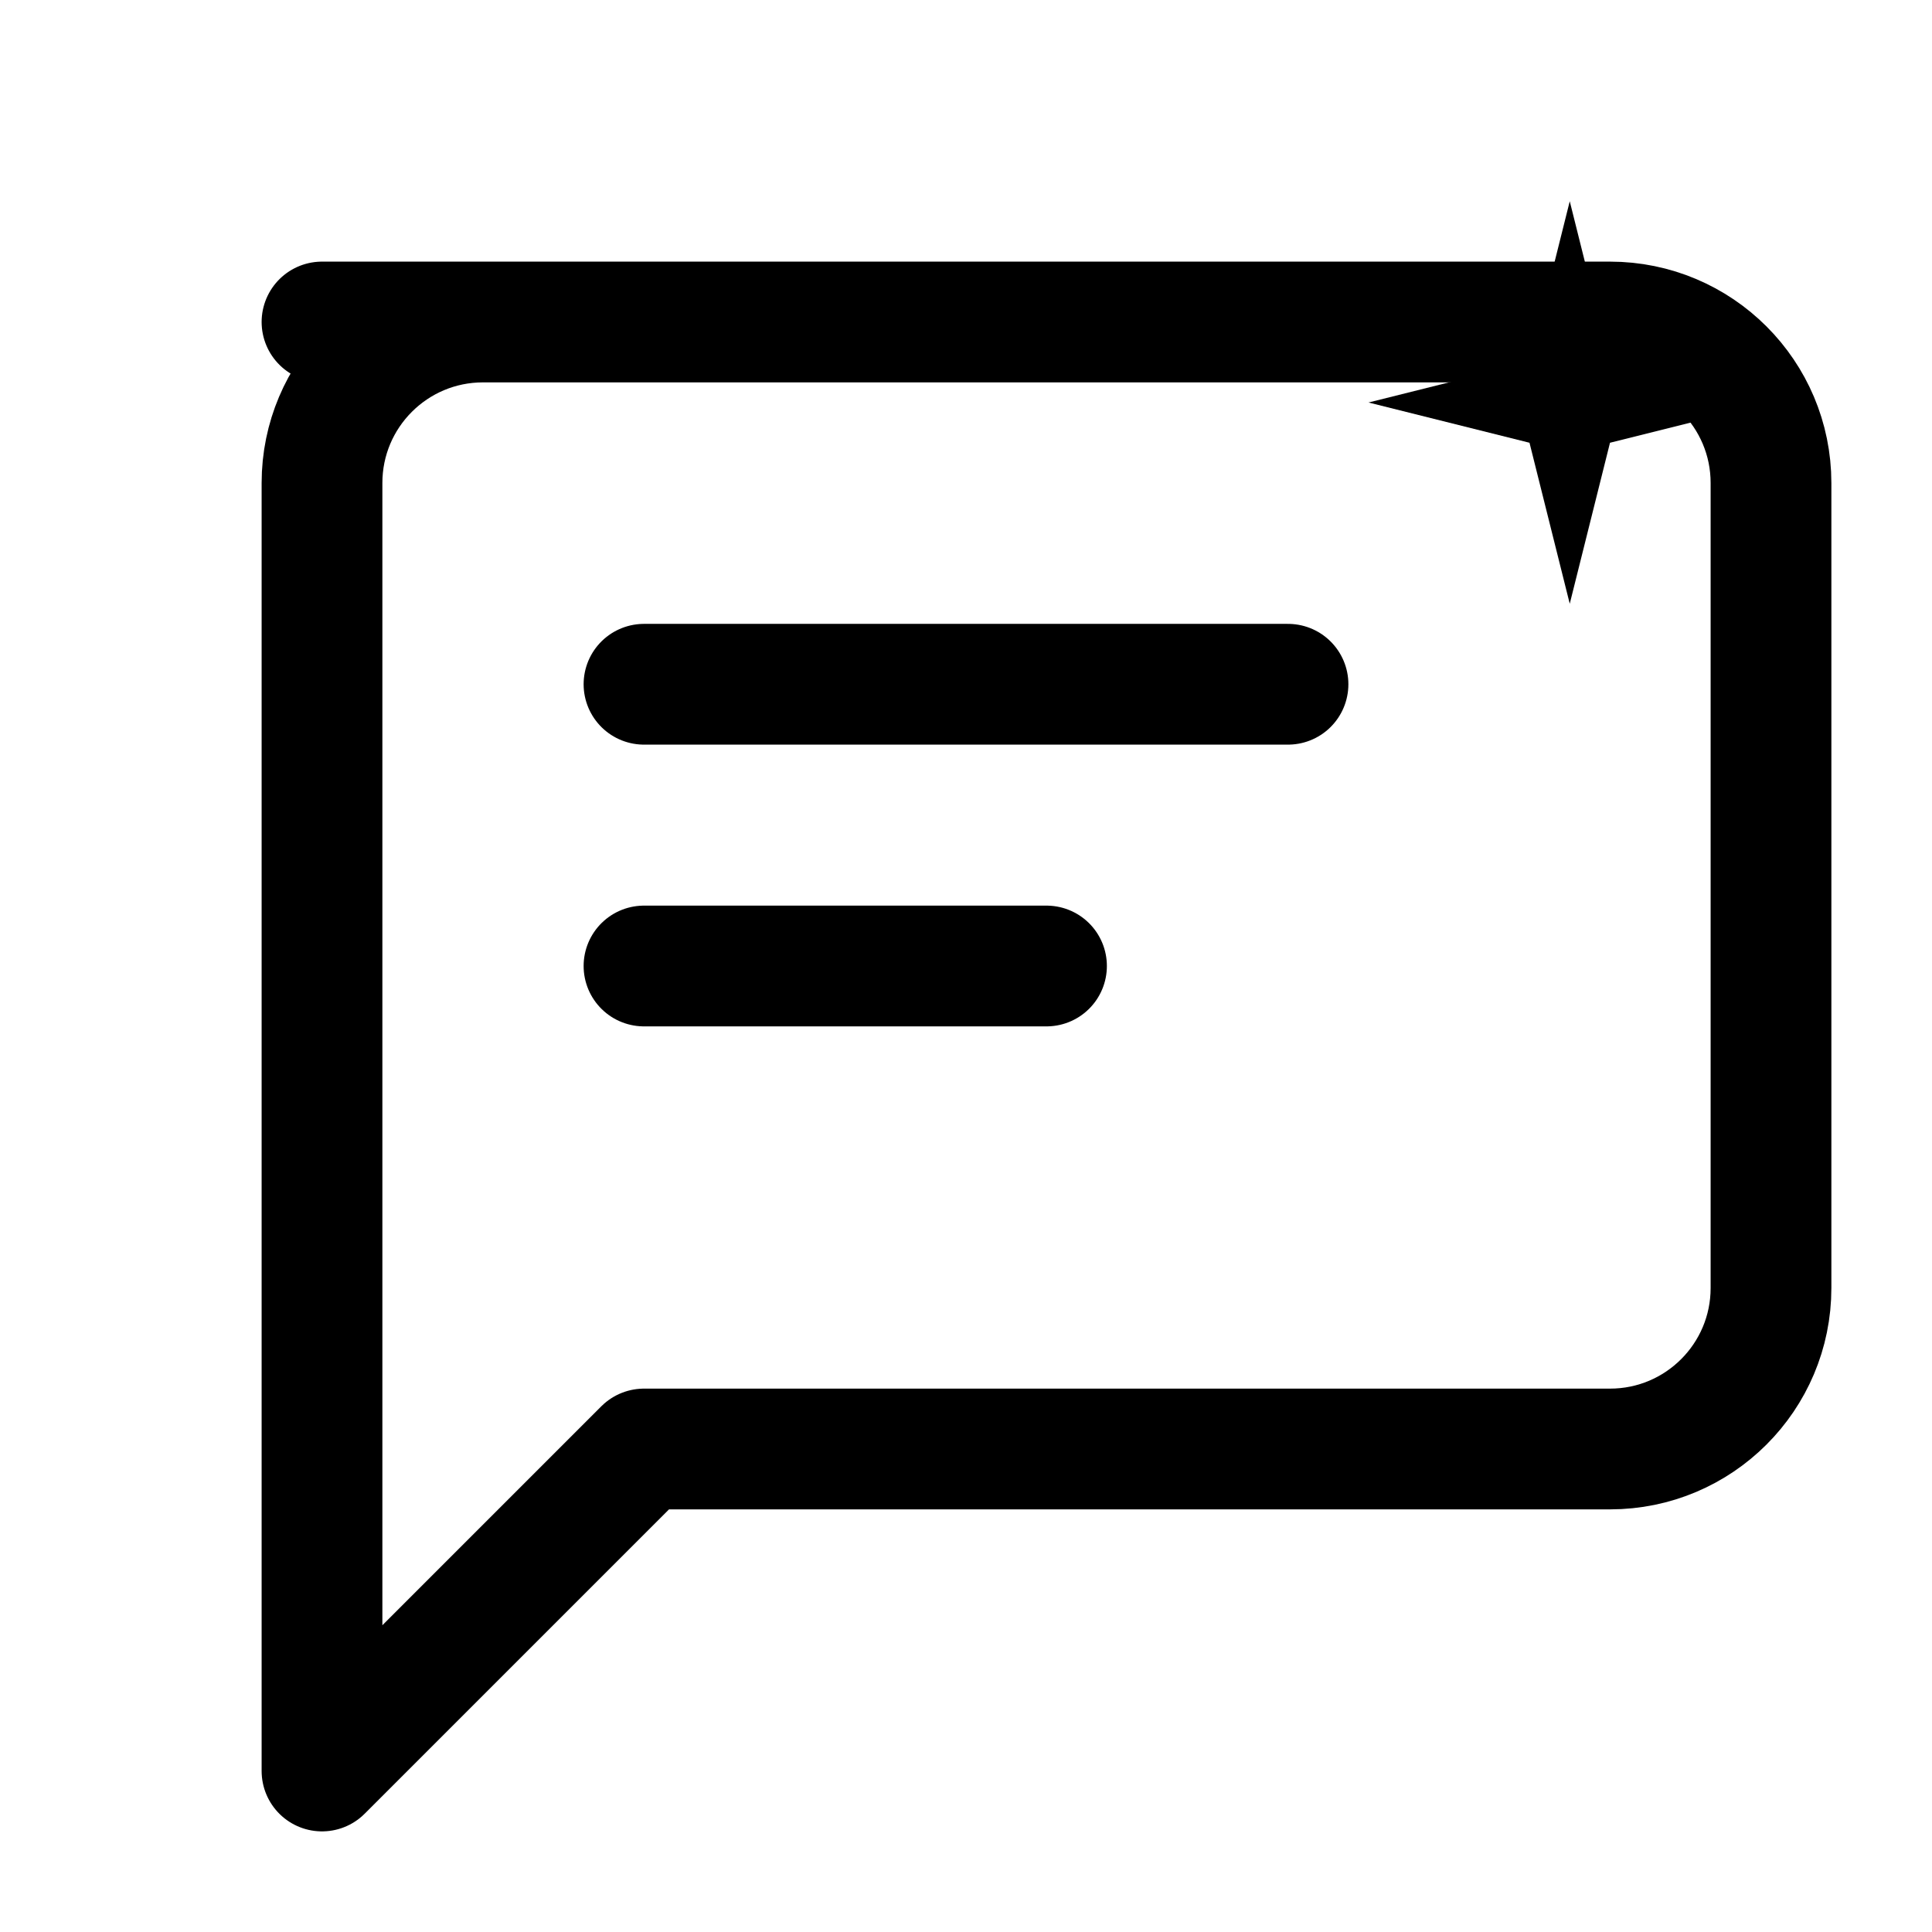
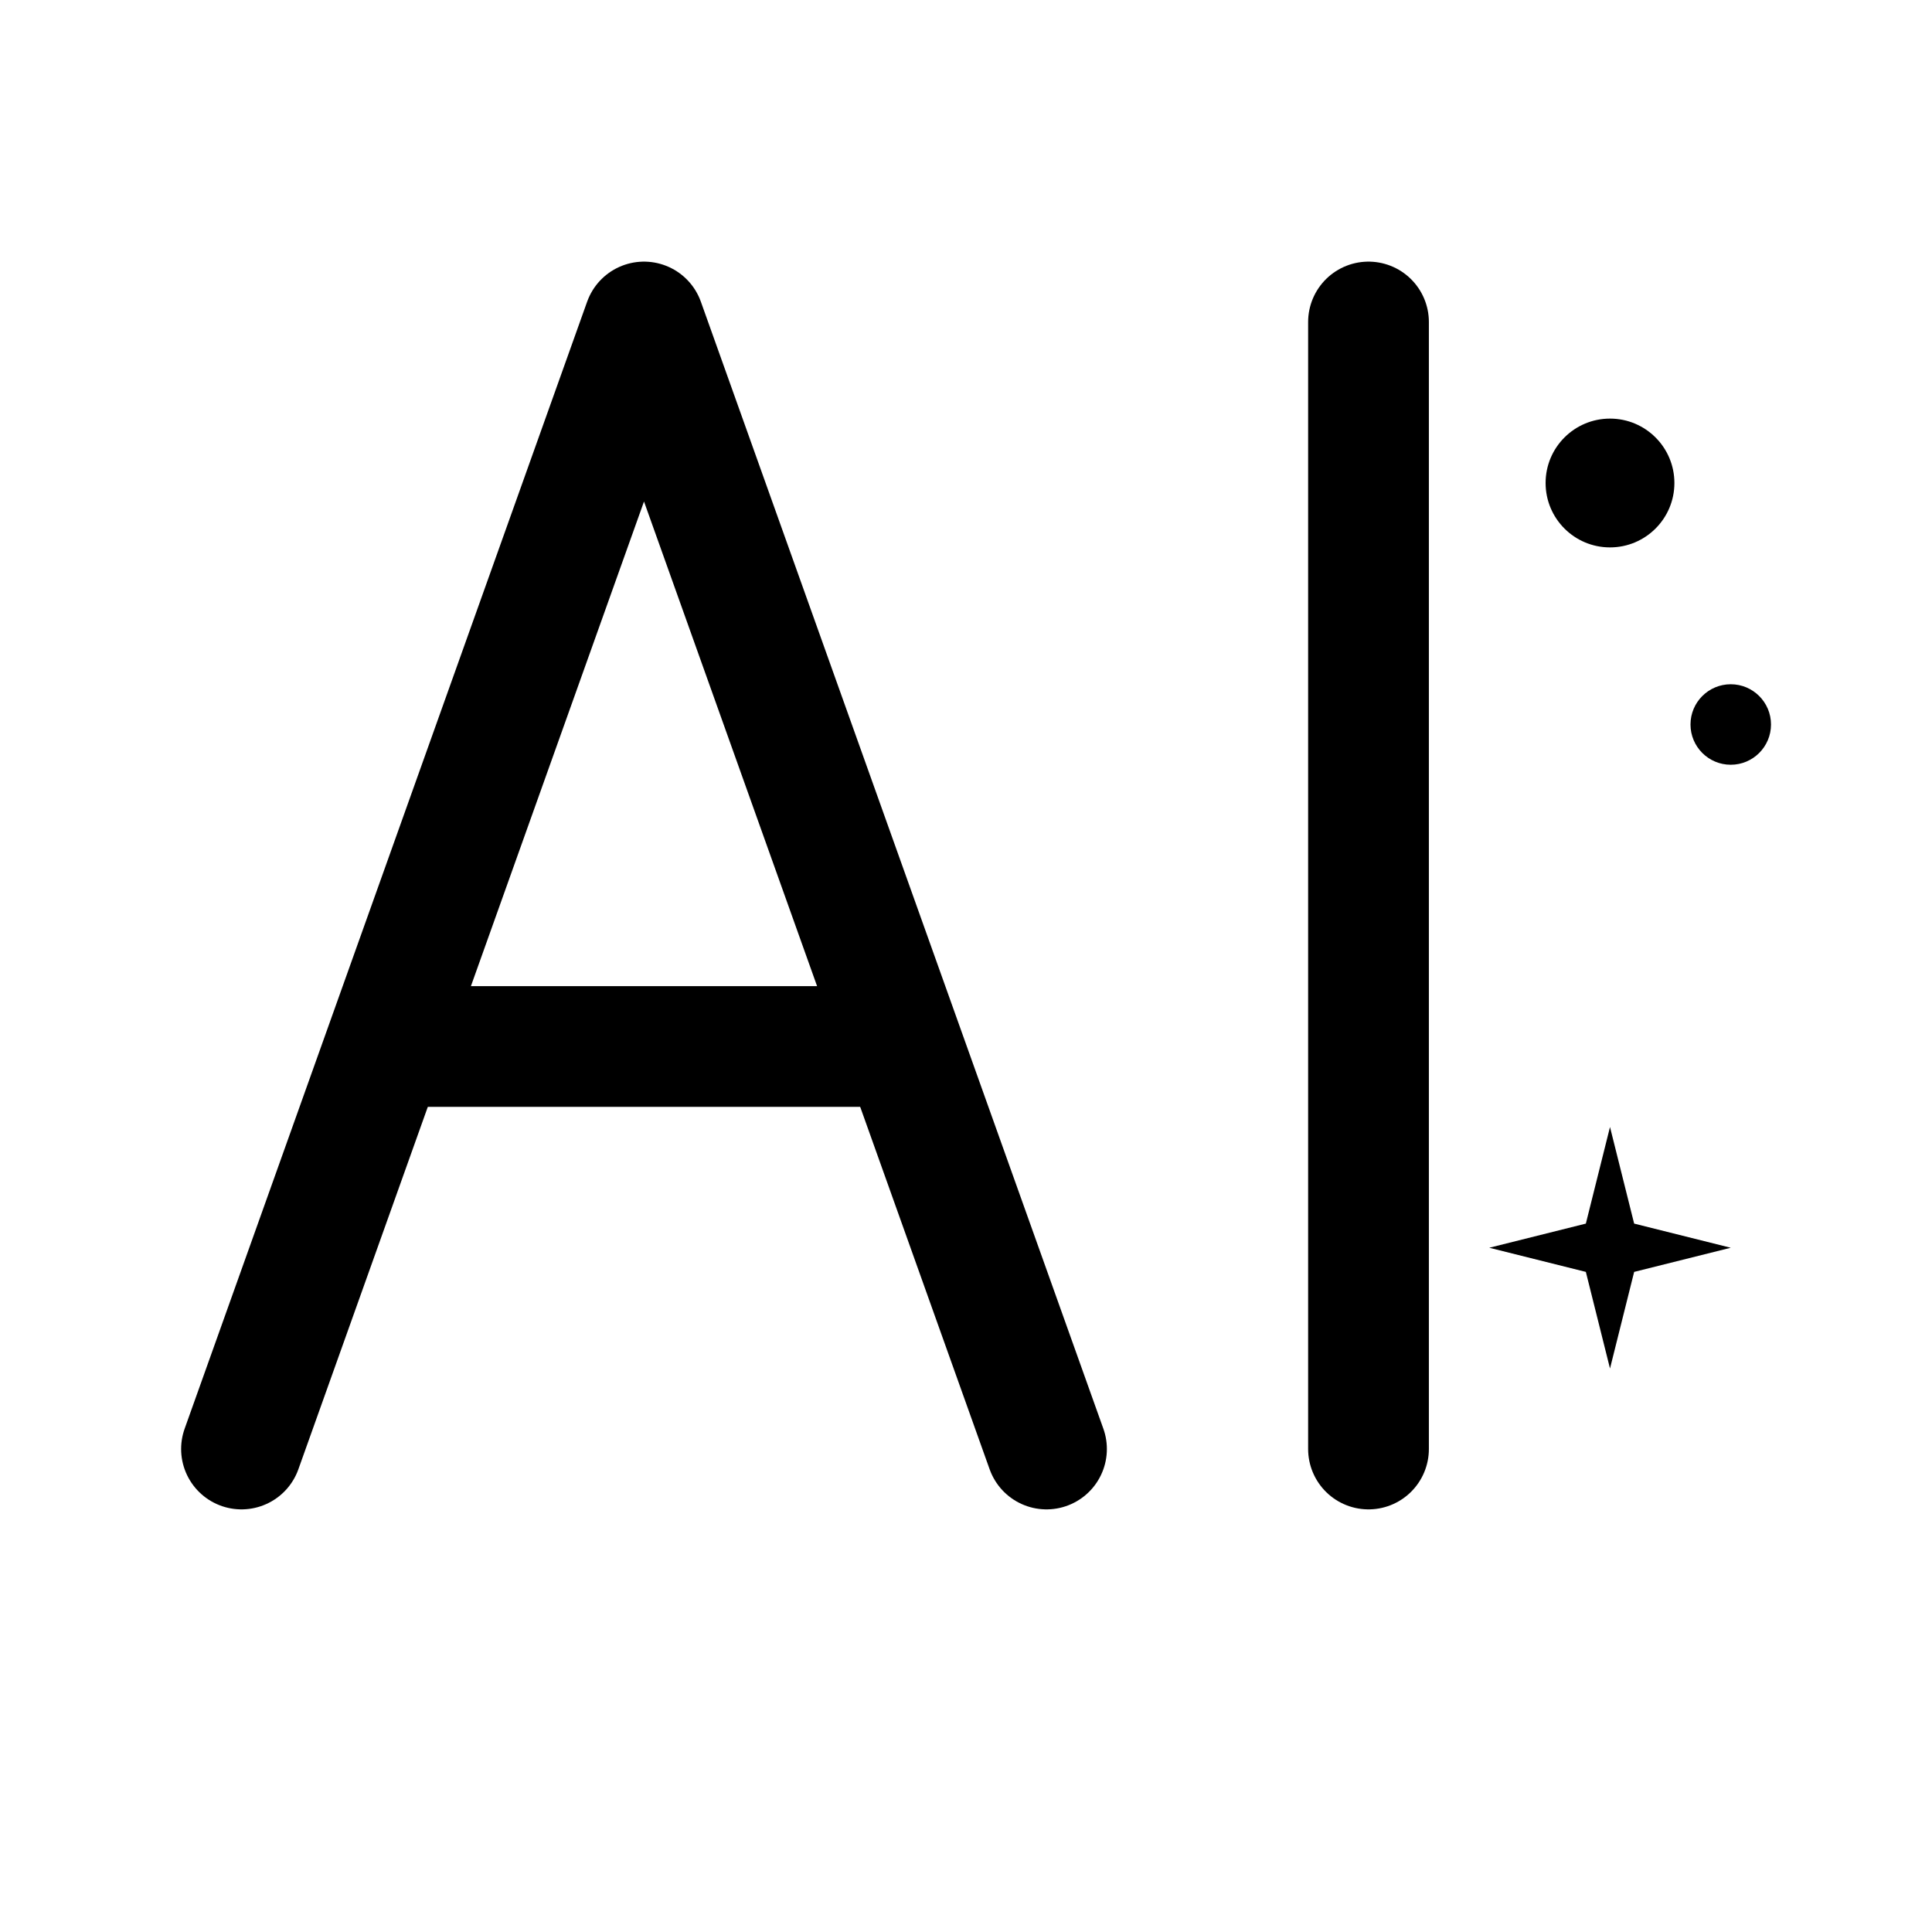
<svg xmlns="http://www.w3.org/2000/svg" viewBox="0 0 24 24" fill="none" stroke="currentColor" stroke-width="1.5" stroke-linecap="round" stroke-linejoin="round">
-   <path d="M4 4h16a2 2 0 0 1 2 2v10a2 2 0 0 1-2 2H8l-4 4V6a2 2 0 0 1 2-2z" />
-   <line x1="8" y1="8.5" x2="16" y2="8.5" />
-   <line x1="8" y1="12" x2="13" y2="12" />
-   <path d="M19.5 2.5l0.5 2 2 0.5-2 0.5-0.5 2-0.5-2-2-0.5 2-0.5z" fill="currentColor" stroke="none" />
+   <path d="M3 18L8 4L13 18" />
+   <line x1="5" y1="13" x2="11" y2="13" />
+   <line x1="17" y1="4" x2="17" y2="18" />
+   <circle cx="20" cy="6" r="0.8" fill="currentColor" stroke="none" />
+   <circle cx="21.5" cy="9" r="0.5" fill="currentColor" stroke="none" />
+   <path d="M20 14l0.3 1.2 1.2 0.3-1.2 0.3-0.3 1.2-0.3-1.2-1.2-0.3 1.2-0.3z" fill="currentColor" stroke="none" />
</svg>
